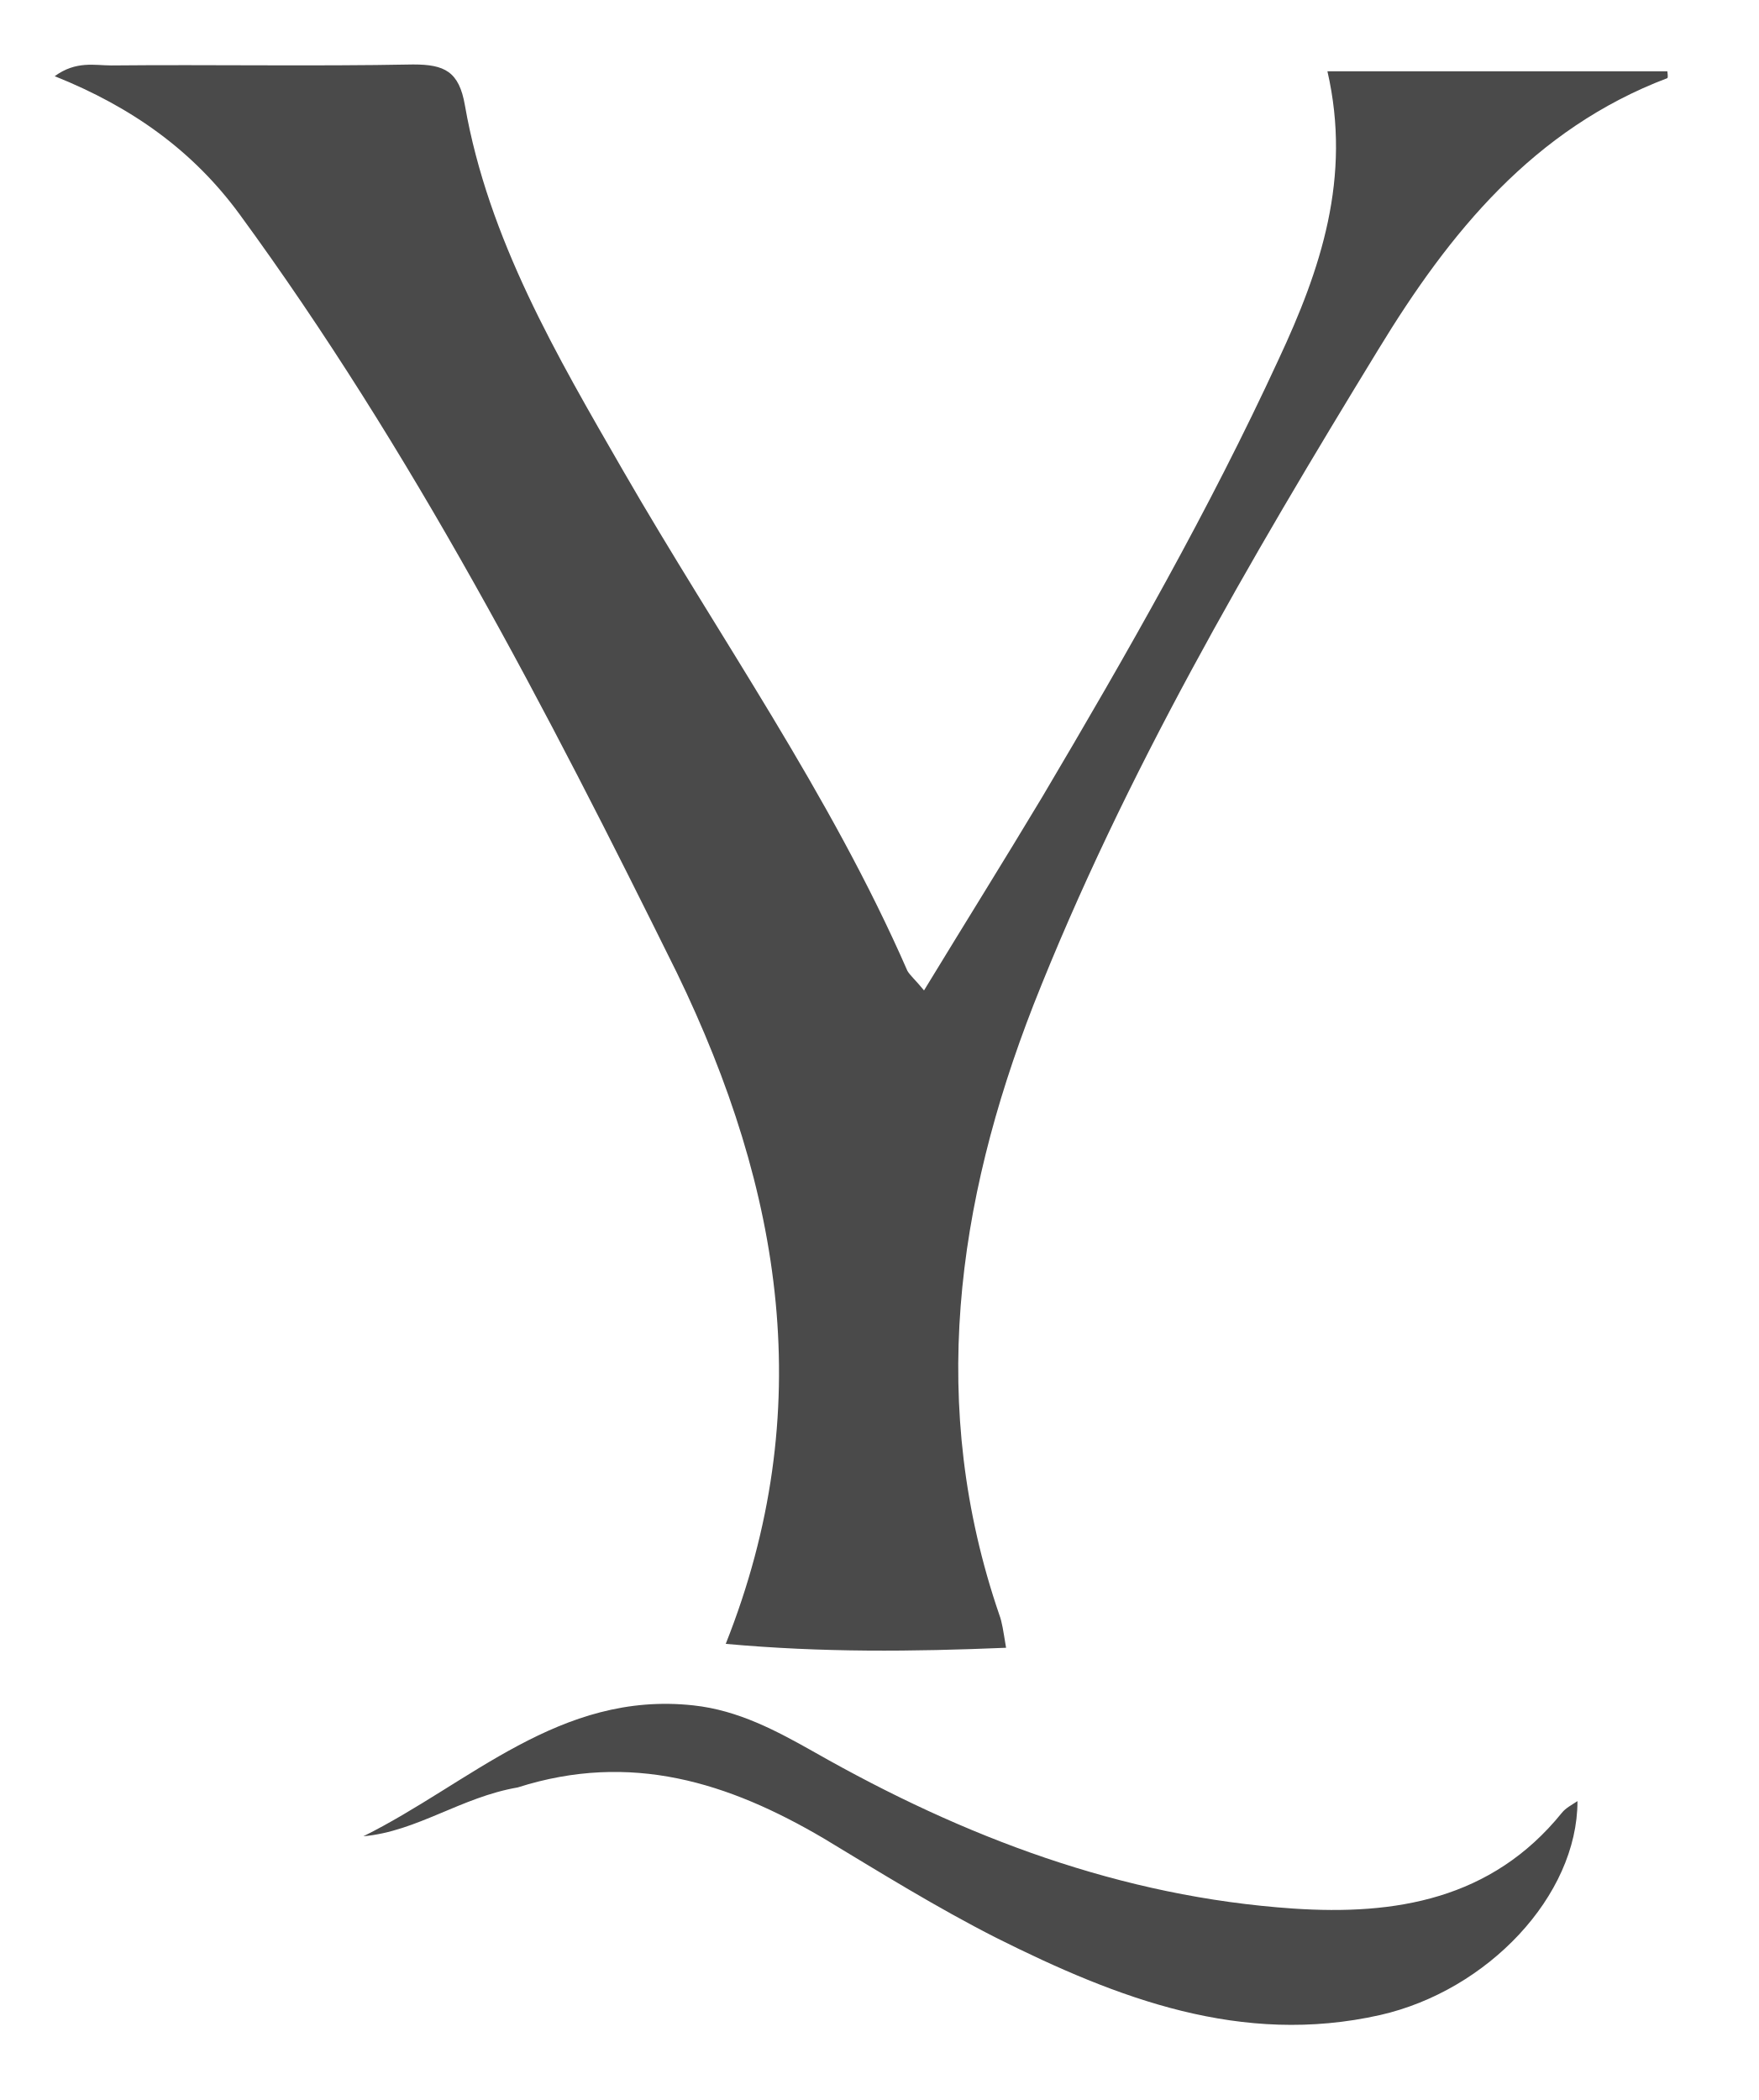
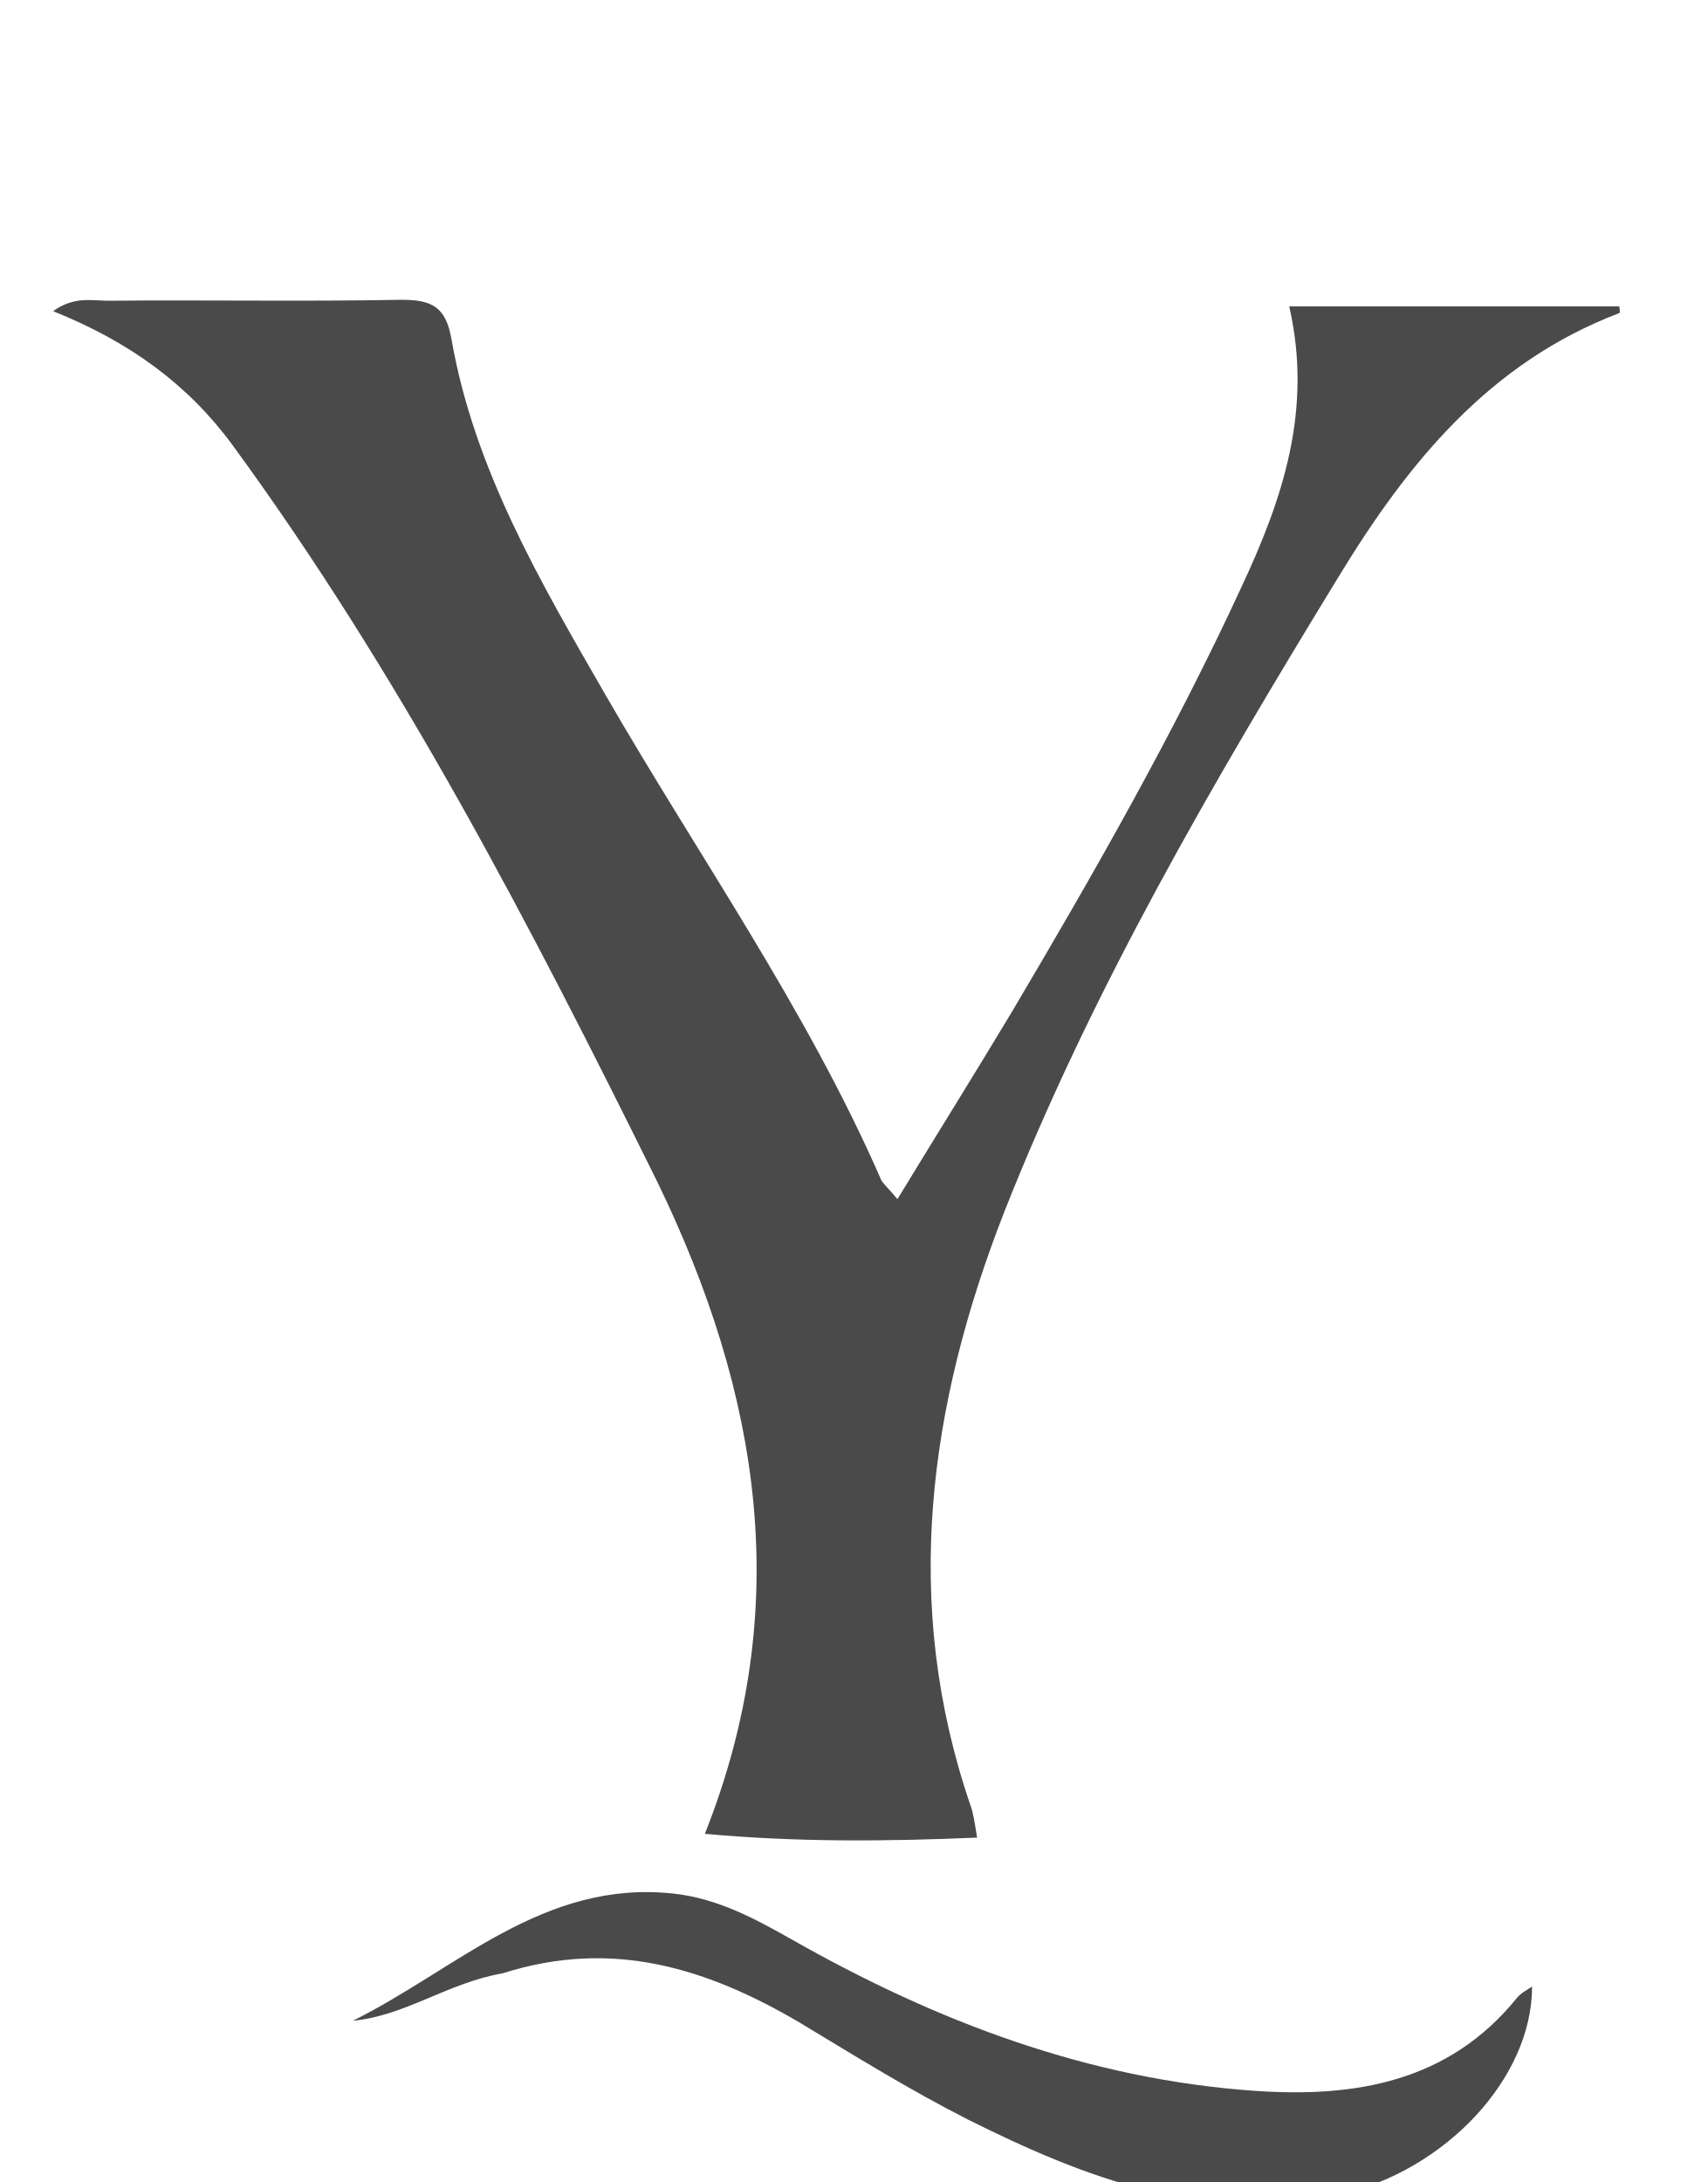
- <svg xmlns="http://www.w3.org/2000/svg" version="1.1" viewBox="165 145 180 215">
+ <svg xmlns="http://www.w3.org/2000/svg" version="1.1" viewBox="165 135 180 230">
  <style>
    /* Default color for Light Mode */
    path { fill: #4A4A4A; }

-     /* Color change for Dark Mode */
+     /* Color change for Dark Mode (Silver) */
    @media (prefers-color-scheme: dark) {
      path { fill: #C0C0C0; }
    }
  </style>
-   <path d="M234.3,244.6 C220.9,217.5 207.2,191.1 189.5,166.9 C184.8,160.5 178.6,156 170.6,152.8 C172.8,151.2 174.7,151.7 176.4,151.7 C186.7,151.6 197,151.8 207.3,151.6 C210.5,151.6 212,152.3 212.6,155.8 C215,169.5 222,181.4 228.8,193.2 C238.6,210.2 250,226.3 257.9,244.4 C258.2,244.9 258.7,245.3 259.6,246.4 C263.8,239.5 267.8,233.1 271.7,226.6 C280.4,211.9 288.8,197.2 295.9,181.8 C300.2,172.6 303.4,163.2 300.9,152.3 C312.8,152.3 324.3,152.3 335.7,152.3 C335.7,152.4 335.8,152.9 335.7,153 C322,158.2 313.4,168.8 306.1,180.8 C292.9,202.4 280.1,224.3 270.8,247.9 C262.9,268.2 260,289 267.3,310.3 C267.6,311.1 267.7,311.9 268,313.7 C258.4,314.1 249.2,314.2 239.3,313.3 C248.8,289.4 245.1,266.9 234.3,244.6 Z" />
-   <path d="M218,328 C212.2,329 207.7,332.5 202.2,333 C213.1,327.6 222.3,318.1 236,319.6 C240.6,320.1 244.5,322.2 248.4,324.4 C263.7,333.1 279.8,339.2 297.4,340.4 C307.8,341.1 317.7,339.5 324.9,330.6 C325.3,330.1 325.9,329.8 326.5,329.4 C326.5,339.1 317.3,348.8 306.3,351.3 C292.1,354.5 279.4,349.6 267,343.4 C260.9,340.3 255.1,336.7 249.3,333.2 C239.6,327.5 229.6,324.3 218,328 Z" />
+   <g transform="translate(0, 15)">
+     <path d="M234.3,244.6 C220.9,217.5 207.2,191.1 189.5,166.9 C184.8,160.5 178.6,156 170.6,152.8 C172.8,151.2 174.7,151.7 176.4,151.7 C186.7,151.6 197,151.8 207.3,151.6 C210.5,151.6 212,152.3 212.6,155.8 C215,169.5 222,181.4 228.8,193.2 C238.6,210.2 250,226.3 257.9,244.4 C258.2,244.9 258.7,245.3 259.6,246.4 C263.8,239.5 267.8,233.1 271.7,226.6 C280.4,211.9 288.8,197.2 295.9,181.8 C300.2,172.6 303.4,163.2 300.9,152.3 C312.8,152.3 324.3,152.3 335.7,152.3 C335.7,152.4 335.8,152.9 335.7,153 C322,158.2 313.4,168.8 306.1,180.8 C292.9,202.4 280.1,224.3 270.8,247.9 C262.9,268.2 260,289 267.3,310.3 C267.6,311.1 267.7,311.9 268,313.7 C258.4,314.1 249.2,314.2 239.3,313.3 C248.8,289.4 245.1,266.9 234.3,244.6 Z" />
+     <path d="M218,328 C212.2,329 207.7,332.5 202.2,333 C213.1,327.6 222.3,318.1 236,319.6 C240.6,320.1 244.5,322.2 248.4,324.4 C263.7,333.1 279.8,339.2 297.4,340.4 C307.8,341.1 317.7,339.5 324.9,330.6 C325.3,330.1 325.9,329.8 326.5,329.4 C326.5,339.1 317.3,348.8 306.3,351.3 C292.1,354.5 279.4,349.6 267,343.4 C260.9,340.3 255.1,336.7 249.3,333.2 C239.6,327.5 229.6,324.3 218,328 Z" />
+   </g>
</svg>
